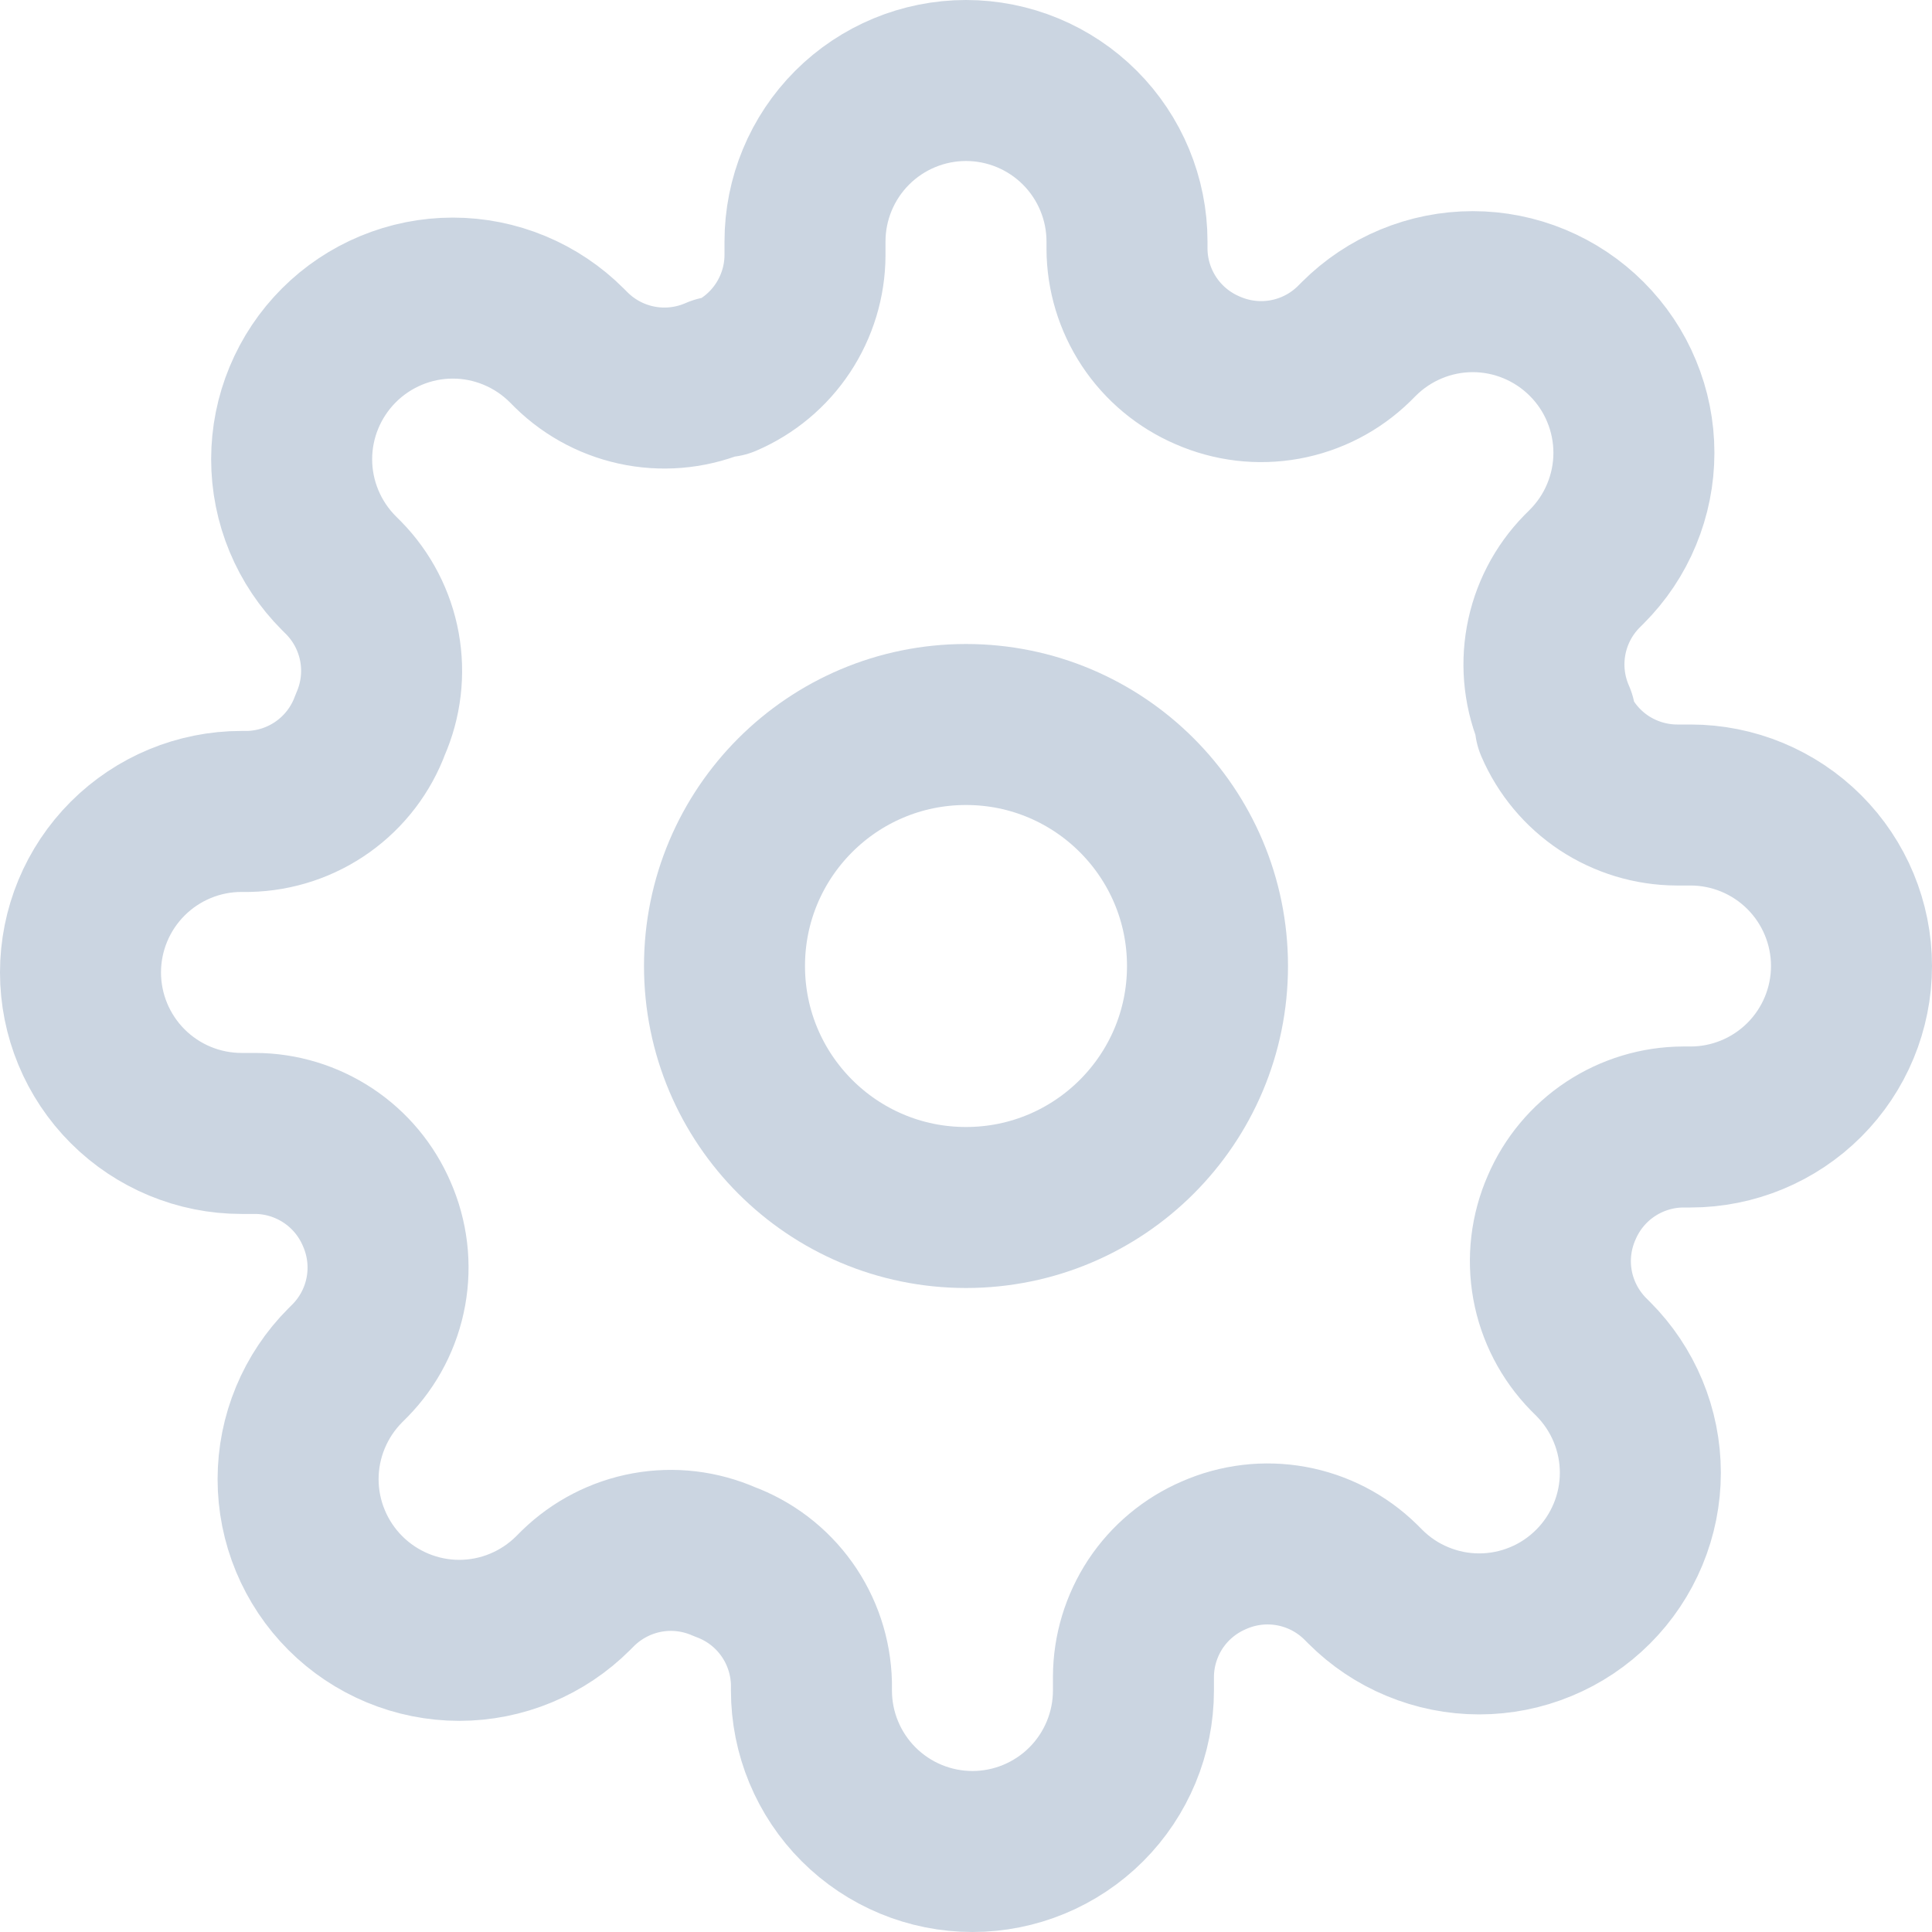
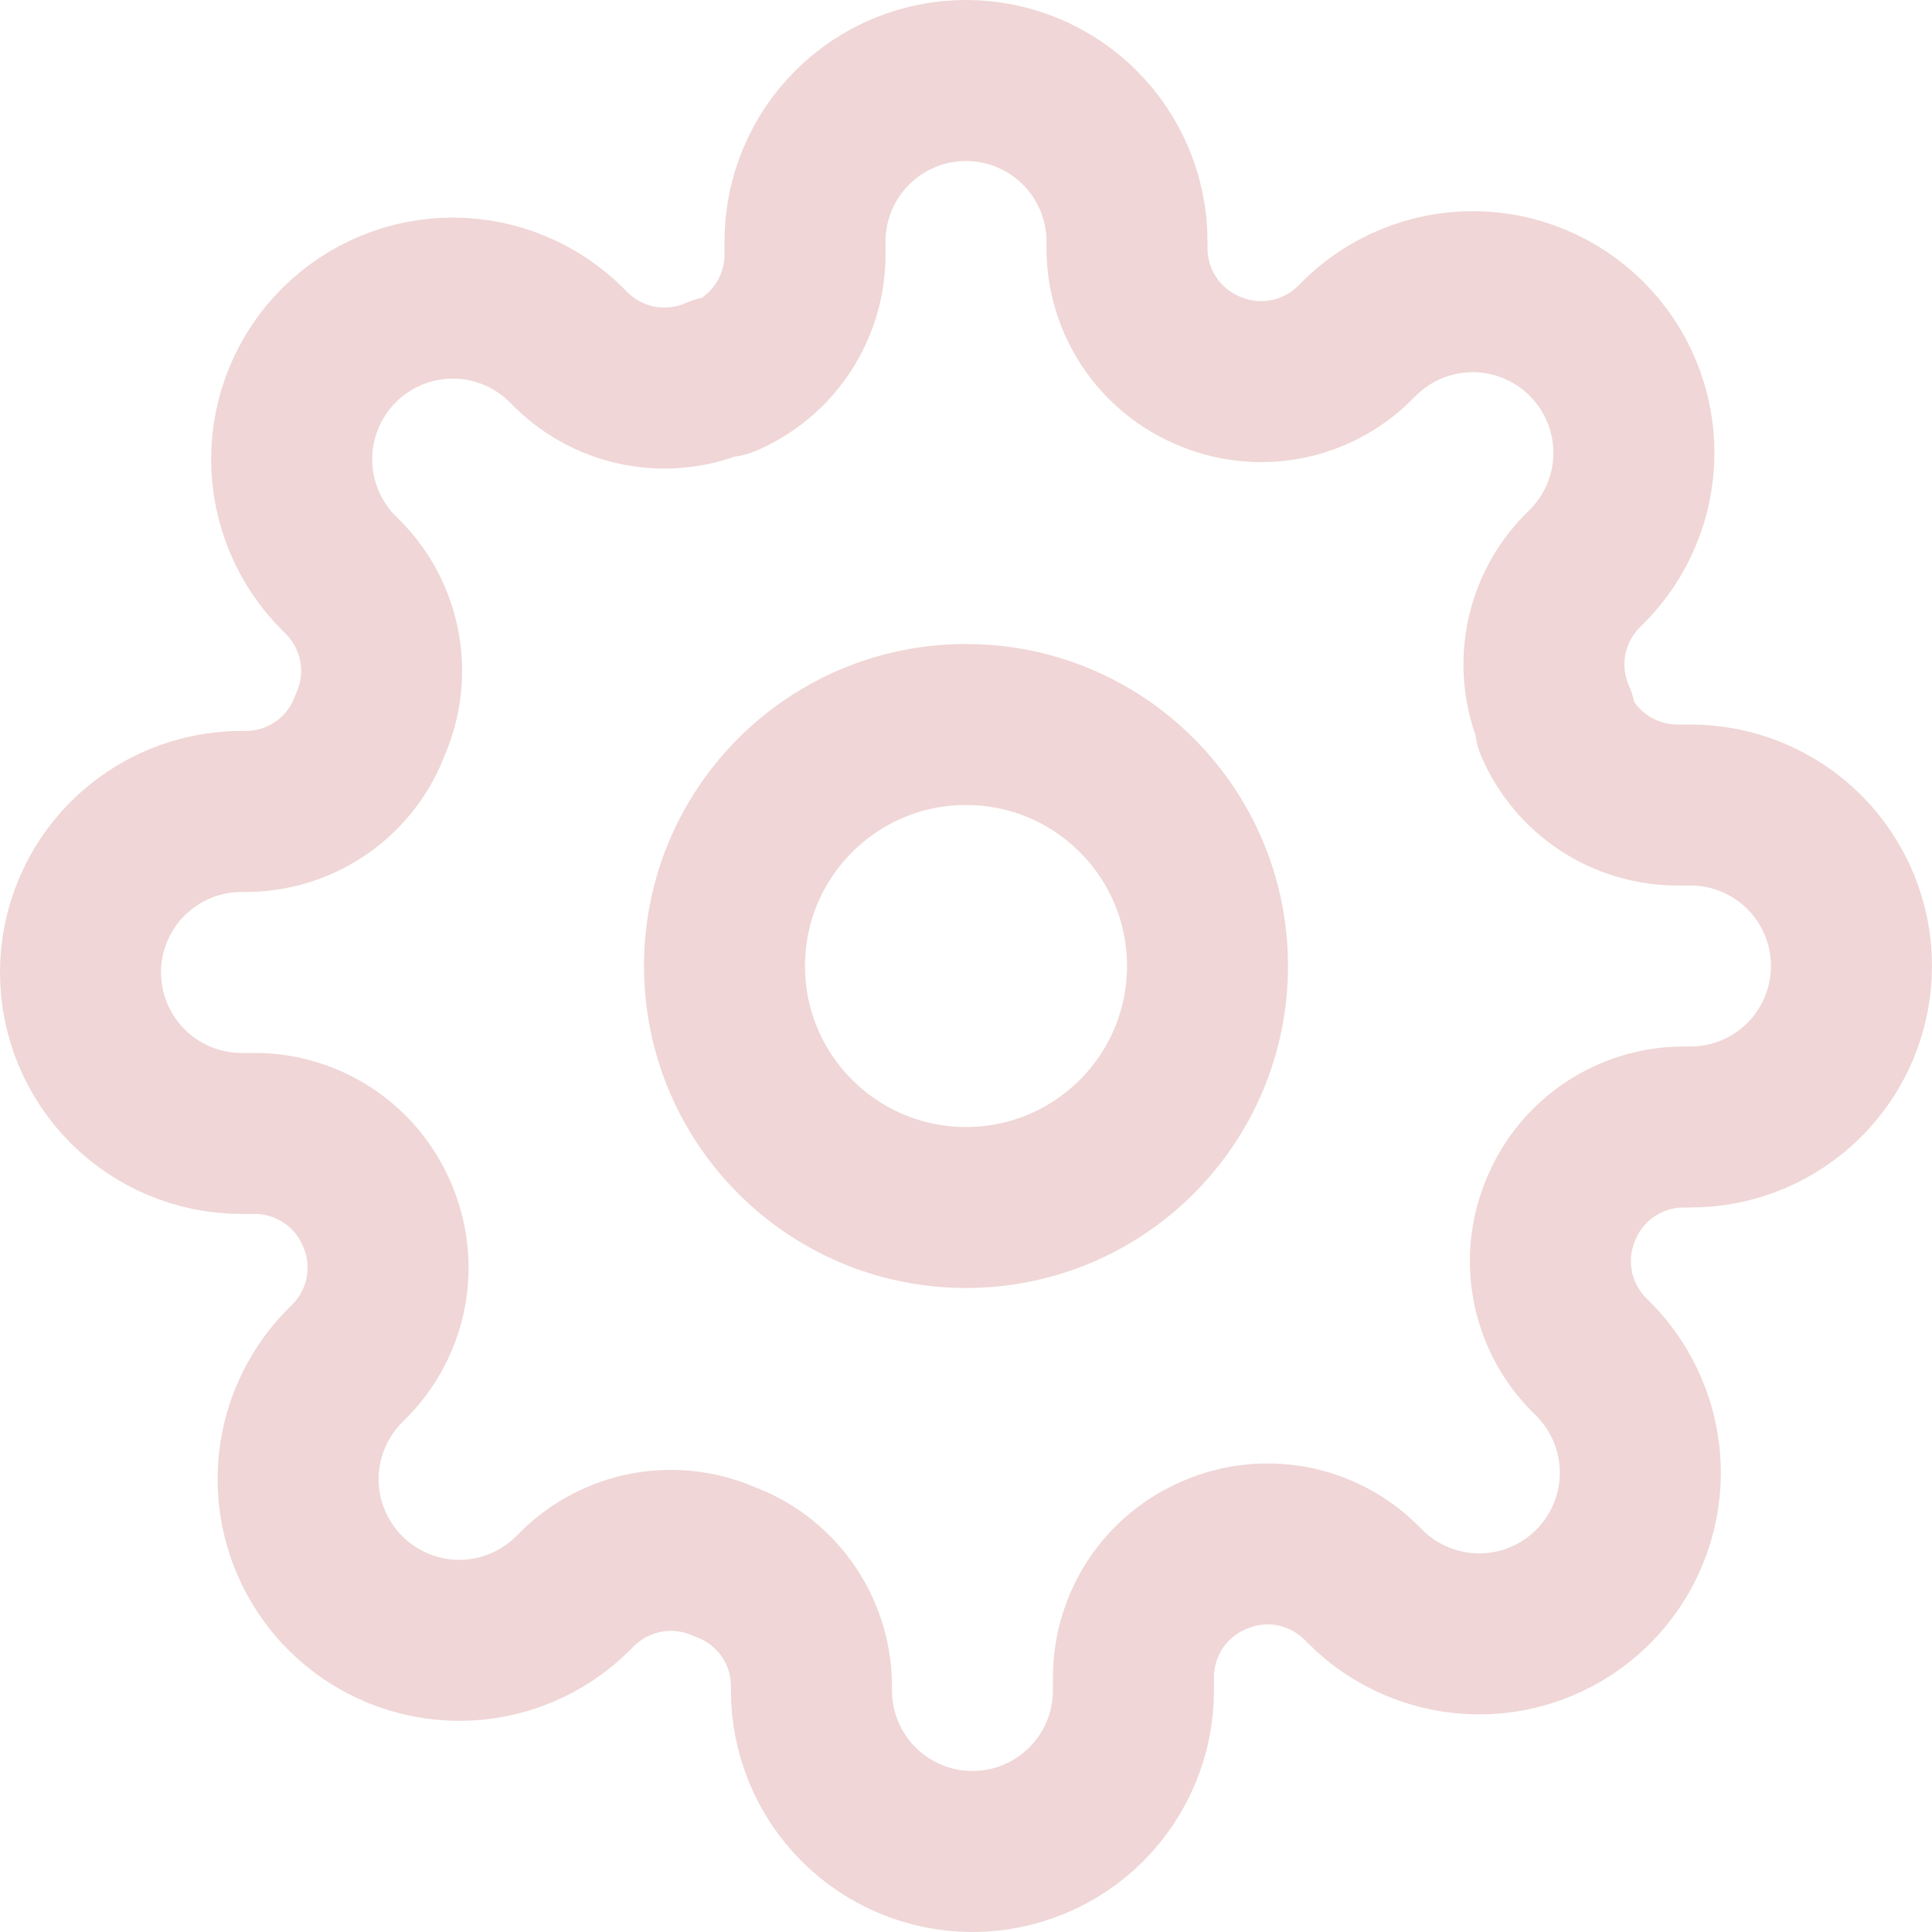
<svg xmlns="http://www.w3.org/2000/svg" width="24" height="24" viewBox="0 0 24 24" fill="none">
-   <circle cx="12" cy="12" r="3" stroke="#CBD5E1" stroke-width="2" stroke-linecap="round" stroke-linejoin="round" />
-   <path d="M19.4 15C19.267 15.302 19.227 15.636 19.286 15.961C19.345 16.285 19.5 16.584 19.73 16.82L19.79 16.88C19.976 17.066 20.123 17.286 20.224 17.529C20.325 17.772 20.377 18.032 20.377 18.295C20.377 18.558 20.325 18.818 20.224 19.061C20.123 19.304 19.976 19.524 19.79 19.71C19.604 19.896 19.384 20.044 19.141 20.144C18.898 20.245 18.638 20.297 18.375 20.297C18.112 20.297 17.852 20.245 17.609 20.144C17.366 20.044 17.146 19.896 16.96 19.71L16.9 19.65C16.664 19.419 16.365 19.265 16.041 19.206C15.716 19.147 15.382 19.187 15.08 19.32C14.784 19.447 14.532 19.657 14.354 19.925C14.177 20.194 14.081 20.508 14.08 20.83V21C14.08 21.53 13.869 22.039 13.494 22.414C13.119 22.789 12.61 23 12.08 23C11.55 23 11.041 22.789 10.666 22.414C10.291 22.039 10.08 21.53 10.08 21V20.91C10.072 20.579 9.965 20.258 9.773 19.989C9.58 19.719 9.311 19.514 9 19.4C8.698 19.267 8.364 19.227 8.039 19.286C7.715 19.345 7.416 19.5 7.18 19.73L7.12 19.79C6.934 19.976 6.714 20.123 6.471 20.224C6.228 20.325 5.968 20.377 5.705 20.377C5.442 20.377 5.182 20.325 4.939 20.224C4.696 20.123 4.476 19.976 4.29 19.79C4.104 19.604 3.957 19.384 3.856 19.141C3.755 18.898 3.703 18.638 3.703 18.375C3.703 18.112 3.755 17.852 3.856 17.609C3.957 17.366 4.104 17.146 4.29 16.96L4.35 16.9C4.581 16.664 4.735 16.365 4.794 16.041C4.853 15.716 4.813 15.382 4.68 15.08C4.553 14.784 4.343 14.532 4.074 14.354C3.806 14.177 3.492 14.081 3.17 14.08H3C2.47 14.08 1.961 13.869 1.586 13.494C1.211 13.119 1 12.61 1 12.08C1 11.55 1.211 11.041 1.586 10.666C1.961 10.291 2.47 10.08 3 10.08H3.09C3.421 10.072 3.742 9.965 4.011 9.773C4.281 9.58 4.486 9.311 4.6 9C4.733 8.698 4.773 8.364 4.714 8.039C4.655 7.715 4.501 7.416 4.27 7.18L4.21 7.12C4.024 6.934 3.877 6.714 3.776 6.471C3.675 6.228 3.623 5.968 3.623 5.705C3.623 5.442 3.675 5.182 3.776 4.939C3.877 4.696 4.024 4.476 4.21 4.29C4.396 4.104 4.616 3.957 4.859 3.856C5.102 3.755 5.362 3.703 5.625 3.703C5.888 3.703 6.148 3.755 6.391 3.856C6.634 3.957 6.854 4.104 7.04 4.29L7.1 4.35C7.336 4.581 7.635 4.735 7.959 4.794C8.284 4.853 8.618 4.813 8.92 4.68H9C9.296 4.553 9.548 4.343 9.726 4.074C9.903 3.806 9.999 3.492 10 3.17V3C10 2.47 10.211 1.961 10.586 1.586C10.961 1.211 11.47 1 12 1C12.53 1 13.039 1.211 13.414 1.586C13.789 1.961 14 2.47 14 3V3.09C14.001 3.412 14.097 3.726 14.274 3.994C14.452 4.263 14.704 4.473 15 4.6C15.302 4.733 15.636 4.773 15.961 4.714C16.285 4.655 16.584 4.501 16.82 4.27L16.88 4.21C17.066 4.024 17.286 3.877 17.529 3.776C17.772 3.675 18.032 3.623 18.295 3.623C18.558 3.623 18.818 3.675 19.061 3.776C19.304 3.877 19.524 4.024 19.71 4.21C19.896 4.396 20.044 4.616 20.144 4.859C20.245 5.102 20.297 5.362 20.297 5.625C20.297 5.888 20.245 6.148 20.144 6.391C20.044 6.634 19.896 6.854 19.71 7.04L19.65 7.1C19.419 7.336 19.265 7.635 19.206 7.959C19.147 8.284 19.187 8.618 19.32 8.92V9C19.447 9.296 19.657 9.548 19.925 9.726C20.194 9.903 20.508 9.999 20.83 10H21C21.53 10 22.039 10.211 22.414 10.586C22.789 10.961 23 11.47 23 12C23 12.53 22.789 13.039 22.414 13.414C22.039 13.789 21.53 14 21 14H20.91C20.588 14.001 20.274 14.097 20.006 14.274C19.737 14.452 19.527 14.704 19.4 15Z" stroke="#CBD5E1" stroke-width="2" stroke-linecap="round" stroke-linejoin="round" />
+   <circle cx="12" cy="12" r="3" stroke="#f0d6d6" stroke-width="2" stroke-linecap="round" stroke-linejoin="round" />
+   <path d="M19.4 15C19.267 15.302 19.227 15.636 19.286 15.961C19.345 16.285 19.5 16.584 19.73 16.82L19.79 16.88C19.976 17.066 20.123 17.286 20.224 17.529C20.325 17.772 20.377 18.032 20.377 18.295C20.377 18.558 20.325 18.818 20.224 19.061C20.123 19.304 19.976 19.524 19.79 19.71C19.604 19.896 19.384 20.044 19.141 20.144C18.898 20.245 18.638 20.297 18.375 20.297C18.112 20.297 17.852 20.245 17.609 20.144C17.366 20.044 17.146 19.896 16.96 19.71L16.9 19.65C16.664 19.419 16.365 19.265 16.041 19.206C15.716 19.147 15.382 19.187 15.08 19.32C14.784 19.447 14.532 19.657 14.354 19.925C14.177 20.194 14.081 20.508 14.08 20.83V21C14.08 21.53 13.869 22.039 13.494 22.414C13.119 22.789 12.61 23 12.08 23C11.55 23 11.041 22.789 10.666 22.414C10.291 22.039 10.08 21.53 10.08 21V20.91C10.072 20.579 9.965 20.258 9.773 19.989C9.58 19.719 9.311 19.514 9 19.4C8.698 19.267 8.364 19.227 8.039 19.286C7.715 19.345 7.416 19.5 7.18 19.73L7.12 19.79C6.934 19.976 6.714 20.123 6.471 20.224C6.228 20.325 5.968 20.377 5.705 20.377C5.442 20.377 5.182 20.325 4.939 20.224C4.696 20.123 4.476 19.976 4.29 19.79C4.104 19.604 3.957 19.384 3.856 19.141C3.755 18.898 3.703 18.638 3.703 18.375C3.703 18.112 3.755 17.852 3.856 17.609C3.957 17.366 4.104 17.146 4.29 16.96L4.35 16.9C4.581 16.664 4.735 16.365 4.794 16.041C4.853 15.716 4.813 15.382 4.68 15.08C4.553 14.784 4.343 14.532 4.074 14.354C3.806 14.177 3.492 14.081 3.17 14.08H3C2.47 14.08 1.961 13.869 1.586 13.494C1.211 13.119 1 12.61 1 12.08C1 11.55 1.211 11.041 1.586 10.666C1.961 10.291 2.47 10.08 3 10.08H3.09C3.421 10.072 3.742 9.965 4.011 9.773C4.281 9.58 4.486 9.311 4.6 9C4.733 8.698 4.773 8.364 4.714 8.039C4.655 7.715 4.501 7.416 4.27 7.18L4.21 7.12C4.024 6.934 3.877 6.714 3.776 6.471C3.675 6.228 3.623 5.968 3.623 5.705C3.623 5.442 3.675 5.182 3.776 4.939C3.877 4.696 4.024 4.476 4.21 4.29C4.396 4.104 4.616 3.957 4.859 3.856C5.102 3.755 5.362 3.703 5.625 3.703C5.888 3.703 6.148 3.755 6.391 3.856C6.634 3.957 6.854 4.104 7.04 4.29L7.1 4.35C7.336 4.581 7.635 4.735 7.959 4.794C8.284 4.853 8.618 4.813 8.92 4.68H9C9.296 4.553 9.548 4.343 9.726 4.074C9.903 3.806 9.999 3.492 10 3.17V3C10 2.47 10.211 1.961 10.586 1.586C10.961 1.211 11.47 1 12 1C12.53 1 13.039 1.211 13.414 1.586C13.789 1.961 14 2.47 14 3V3.09C14.001 3.412 14.097 3.726 14.274 3.994C14.452 4.263 14.704 4.473 15 4.6C15.302 4.733 15.636 4.773 15.961 4.714C16.285 4.655 16.584 4.501 16.82 4.27L16.88 4.21C17.066 4.024 17.286 3.877 17.529 3.776C17.772 3.675 18.032 3.623 18.295 3.623C18.558 3.623 18.818 3.675 19.061 3.776C19.304 3.877 19.524 4.024 19.71 4.21C19.896 4.396 20.044 4.616 20.144 4.859C20.245 5.102 20.297 5.362 20.297 5.625C20.297 5.888 20.245 6.148 20.144 6.391C20.044 6.634 19.896 6.854 19.71 7.04L19.65 7.1C19.419 7.336 19.265 7.635 19.206 7.959C19.147 8.284 19.187 8.618 19.32 8.92V9C19.447 9.296 19.657 9.548 19.925 9.726C20.194 9.903 20.508 9.999 20.83 10H21C21.53 10 22.039 10.211 22.414 10.586C22.789 10.961 23 11.47 23 12C23 12.53 22.789 13.039 22.414 13.414C22.039 13.789 21.53 14 21 14H20.91C20.588 14.001 20.274 14.097 20.006 14.274C19.737 14.452 19.527 14.704 19.4 15Z" stroke="#f0d6d6" stroke-width="2" stroke-linecap="round" stroke-linejoin="round" />
</svg>
